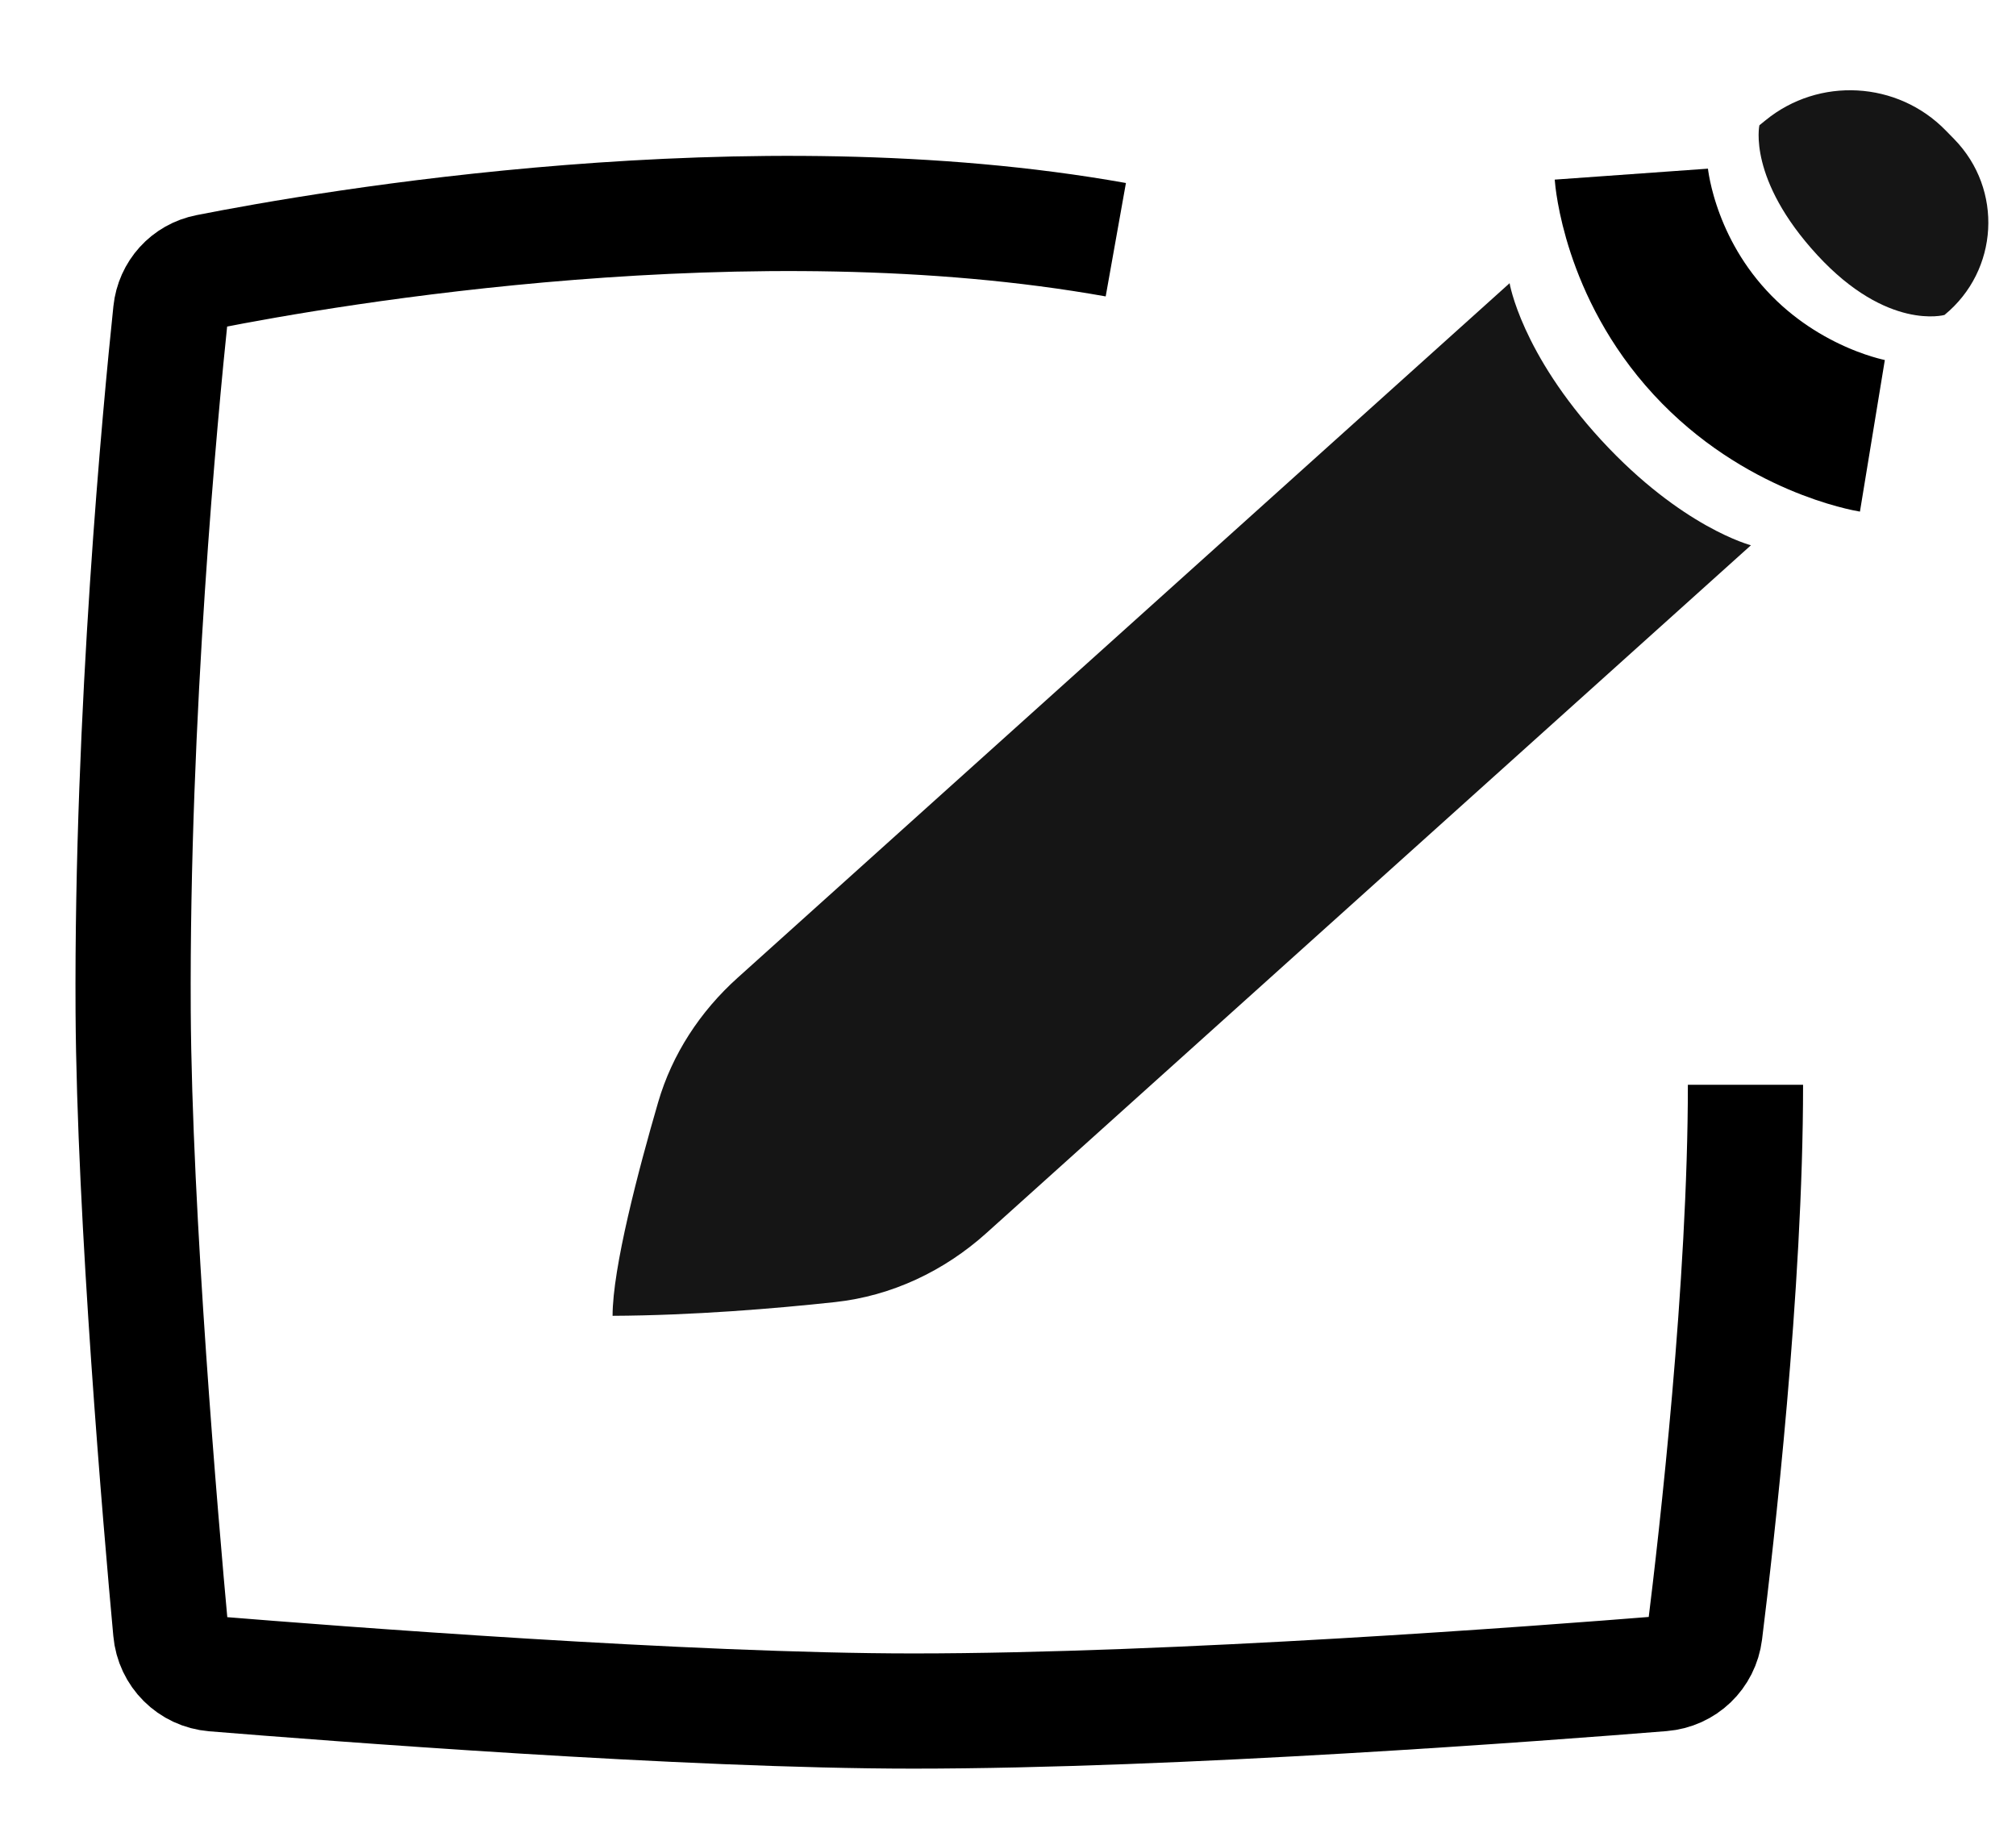
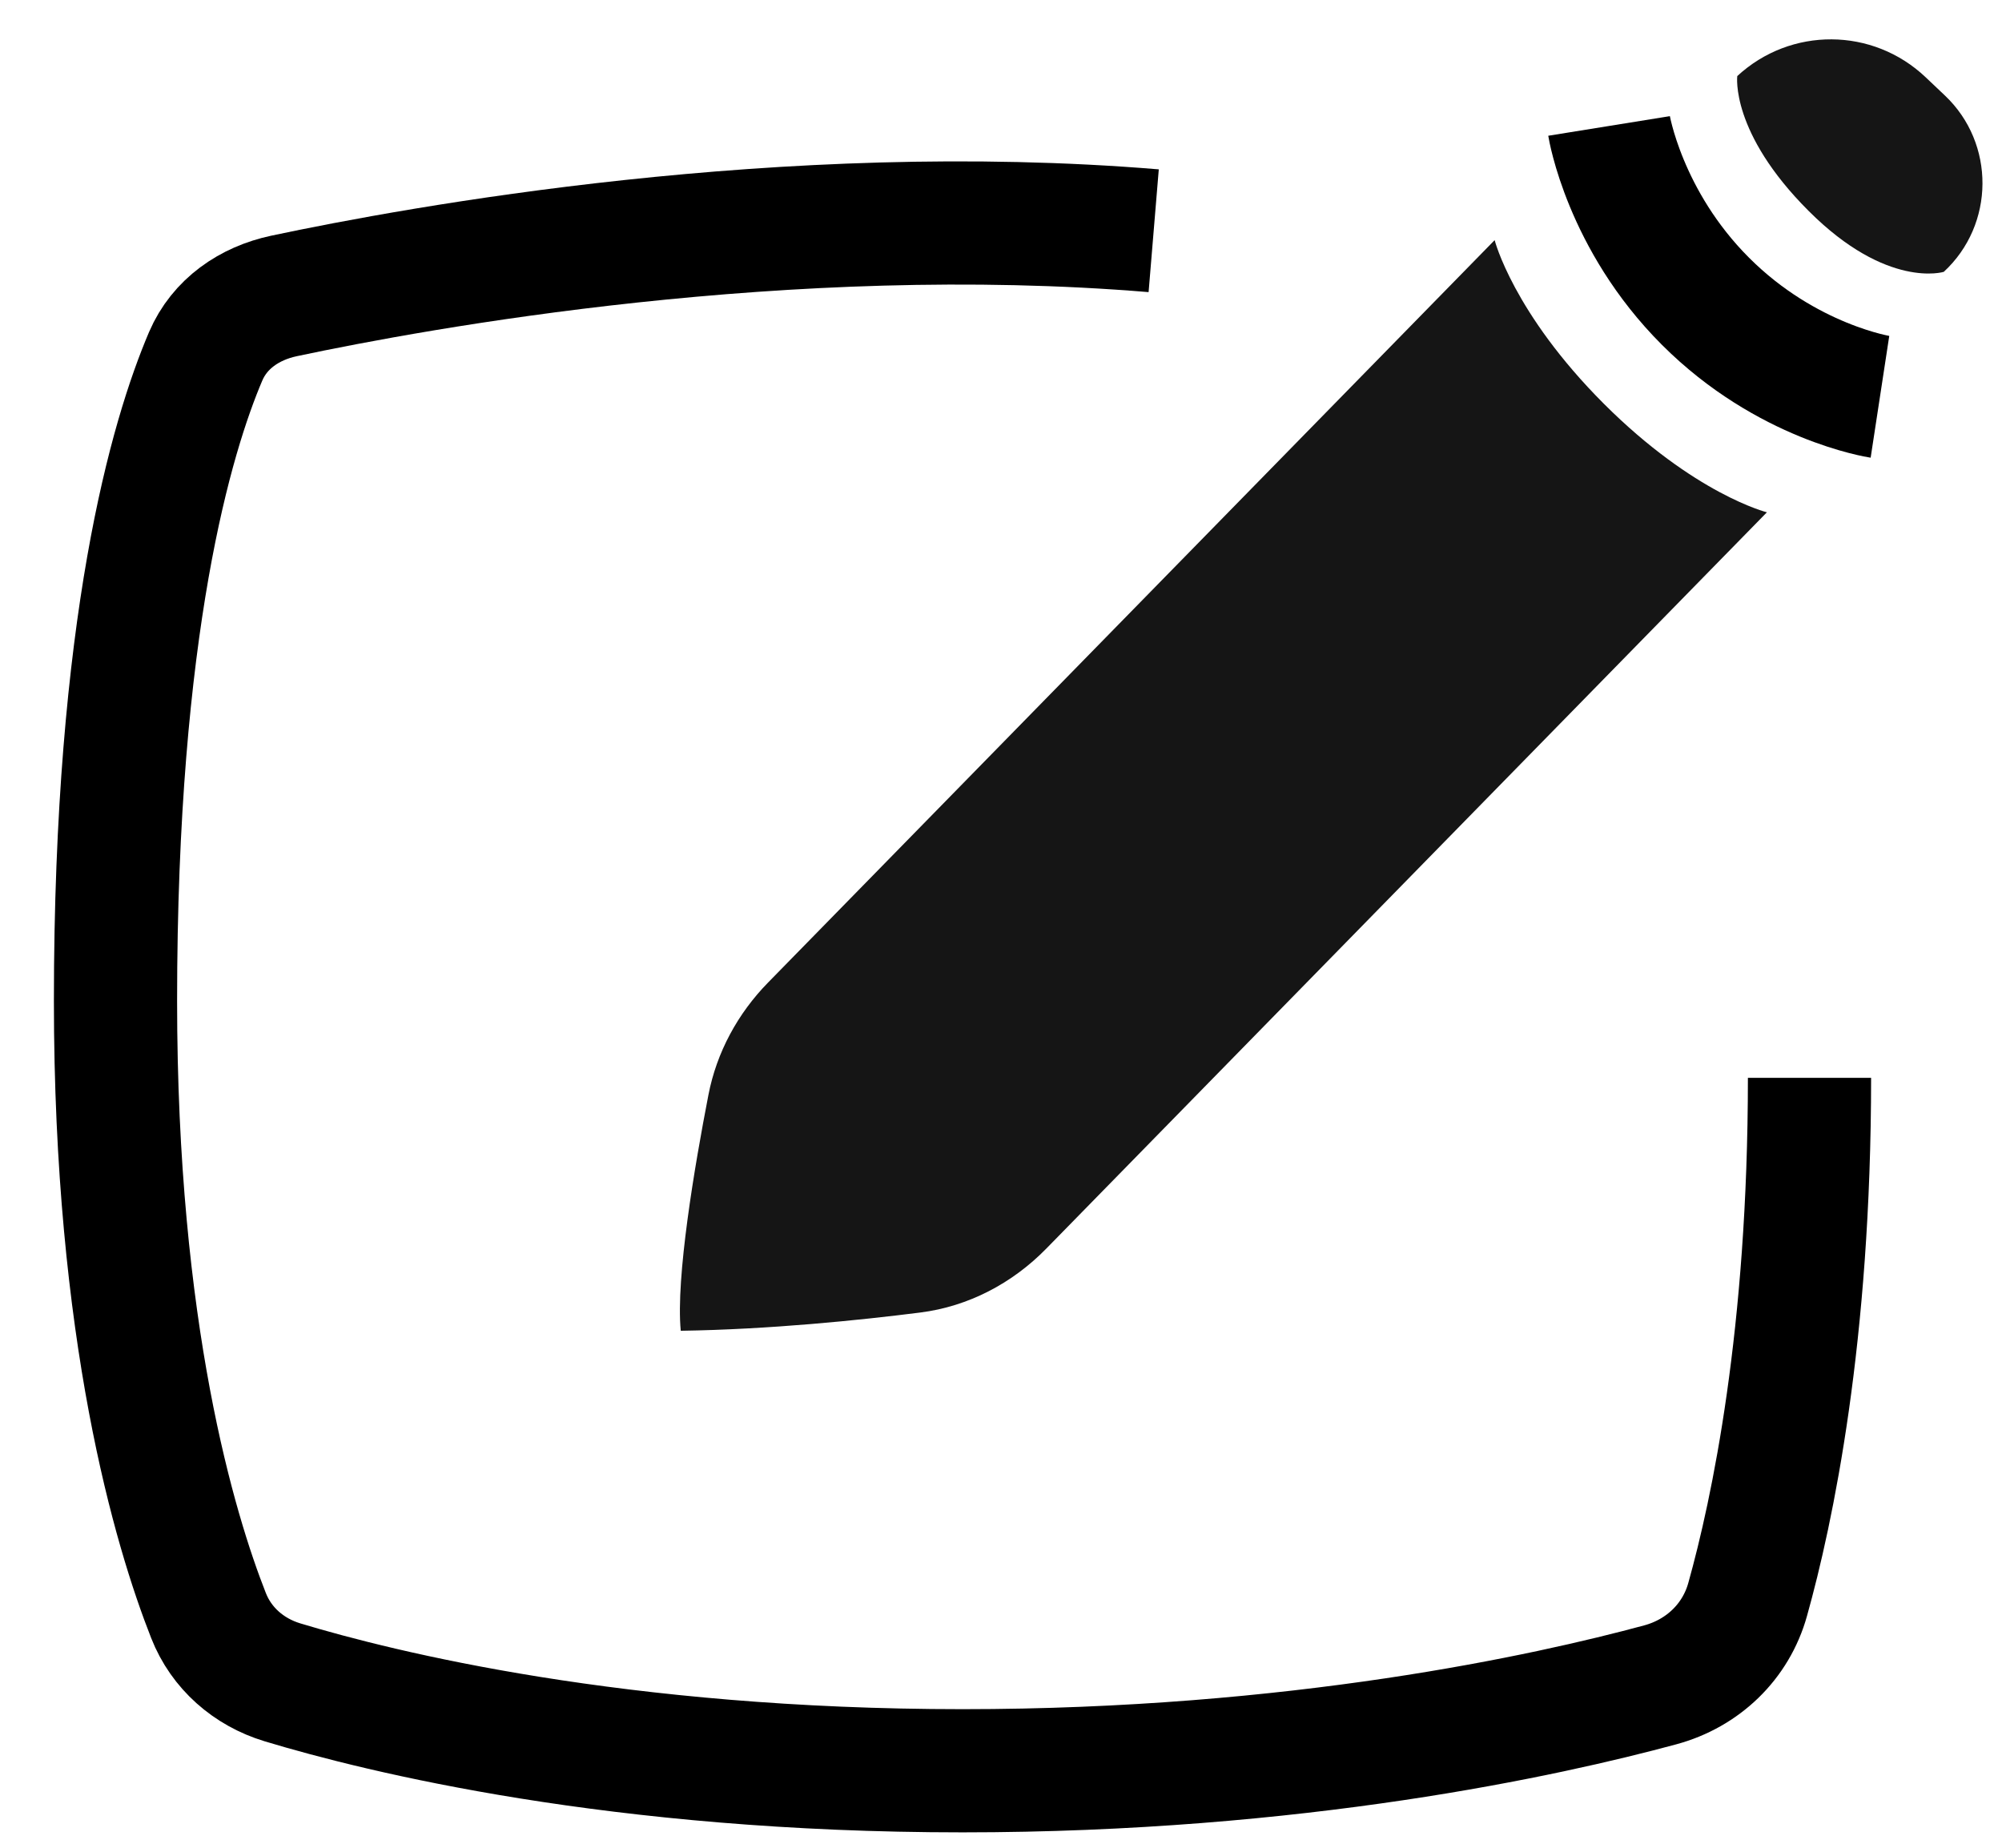
- <svg xmlns="http://www.w3.org/2000/svg" width="21" height="19" viewBox="0 0 21 19" fill="none">
-   <path d="M10.275 12.845C9.836 13.24 9.289 13.5 8.699 13.564C8.079 13.631 7.22 13.703 6.381 13.707C6.381 13.208 6.65 12.189 6.856 11.481C7.002 10.981 7.293 10.537 7.682 10.187L15.725 2.95C15.725 2.95 15.844 3.676 16.681 4.586C17.52 5.496 18.239 5.68 18.239 5.68L10.275 12.845Z" fill="#151515" />
-   <path d="M18.39 1.254L18.327 1.305C18.327 1.305 18.202 1.867 18.931 2.658C19.66 3.449 20.255 3.281 20.255 3.281C20.821 2.817 20.868 1.974 20.357 1.45L20.268 1.359C19.766 0.844 18.947 0.798 18.39 1.254Z" fill="#151515" />
-   <path d="M16.993 1.814C16.993 1.814 17.06 2.751 17.813 3.568C18.566 4.386 19.504 4.54 19.504 4.54" stroke="black" stroke-width="1.6" />
-   <path d="M18.182 11.3C18.182 13.395 17.881 16.024 17.759 17.007C17.73 17.239 17.546 17.416 17.312 17.435C16.084 17.534 12.253 17.824 9.512 17.824C7.161 17.824 3.457 17.537 2.228 17.437C1.988 17.417 1.799 17.229 1.778 16.989C1.674 15.861 1.4 12.672 1.387 10.534C1.37 7.437 1.67 4.284 1.778 3.252C1.8 3.041 1.953 2.871 2.162 2.83C3.412 2.583 7.83 1.82 11.623 2.497" stroke="black" stroke-width="1.2" />
+ <svg xmlns="http://www.w3.org/2000/svg" width="26" height="24" viewBox="0 0 26 24" fill="none">
+   <path d="M13.589 16.217C13.147 16.669 12.576 16.969 11.952 17.048C11.164 17.148 9.993 17.268 8.841 17.285C8.775 16.597 9.02 15.151 9.2 14.223C9.307 13.668 9.582 13.163 9.976 12.761L19.411 3.119C19.411 3.119 19.651 4.065 20.829 5.244C22.008 6.422 22.947 6.654 22.947 6.654L13.589 16.217Z" fill="#151515" />
+   <path d="M23.489 2.74C24.508 3.76 25.244 3.531 25.244 3.531C25.908 2.917 25.915 1.862 25.258 1.24L25.009 1.004C24.323 0.353 23.256 0.346 22.562 0.988C22.562 0.988 22.469 1.721 23.489 2.74Z" fill="#151515" />
+   <path d="M20.897 1.636C20.897 1.636 21.094 2.858 22.149 3.913C23.204 4.969 24.415 5.154 24.415 5.154" stroke="black" stroke-width="1.6" />
+   <path d="M23.5 14C23.5 17.346 23.017 19.63 22.697 20.774C22.544 21.325 22.113 21.735 21.562 21.884C20.095 22.281 16.842 23 12.5 23C8.033 23 4.95 22.239 3.667 21.851C3.229 21.718 2.875 21.409 2.708 20.984C2.272 19.877 1.5 17.308 1.5 13C1.5 8.111 2.231 5.661 2.671 4.628C2.852 4.205 3.238 3.94 3.688 3.844C5.431 3.474 10.213 2.601 14.983 2.997" stroke="black" stroke-width="1.6" />
</svg>
